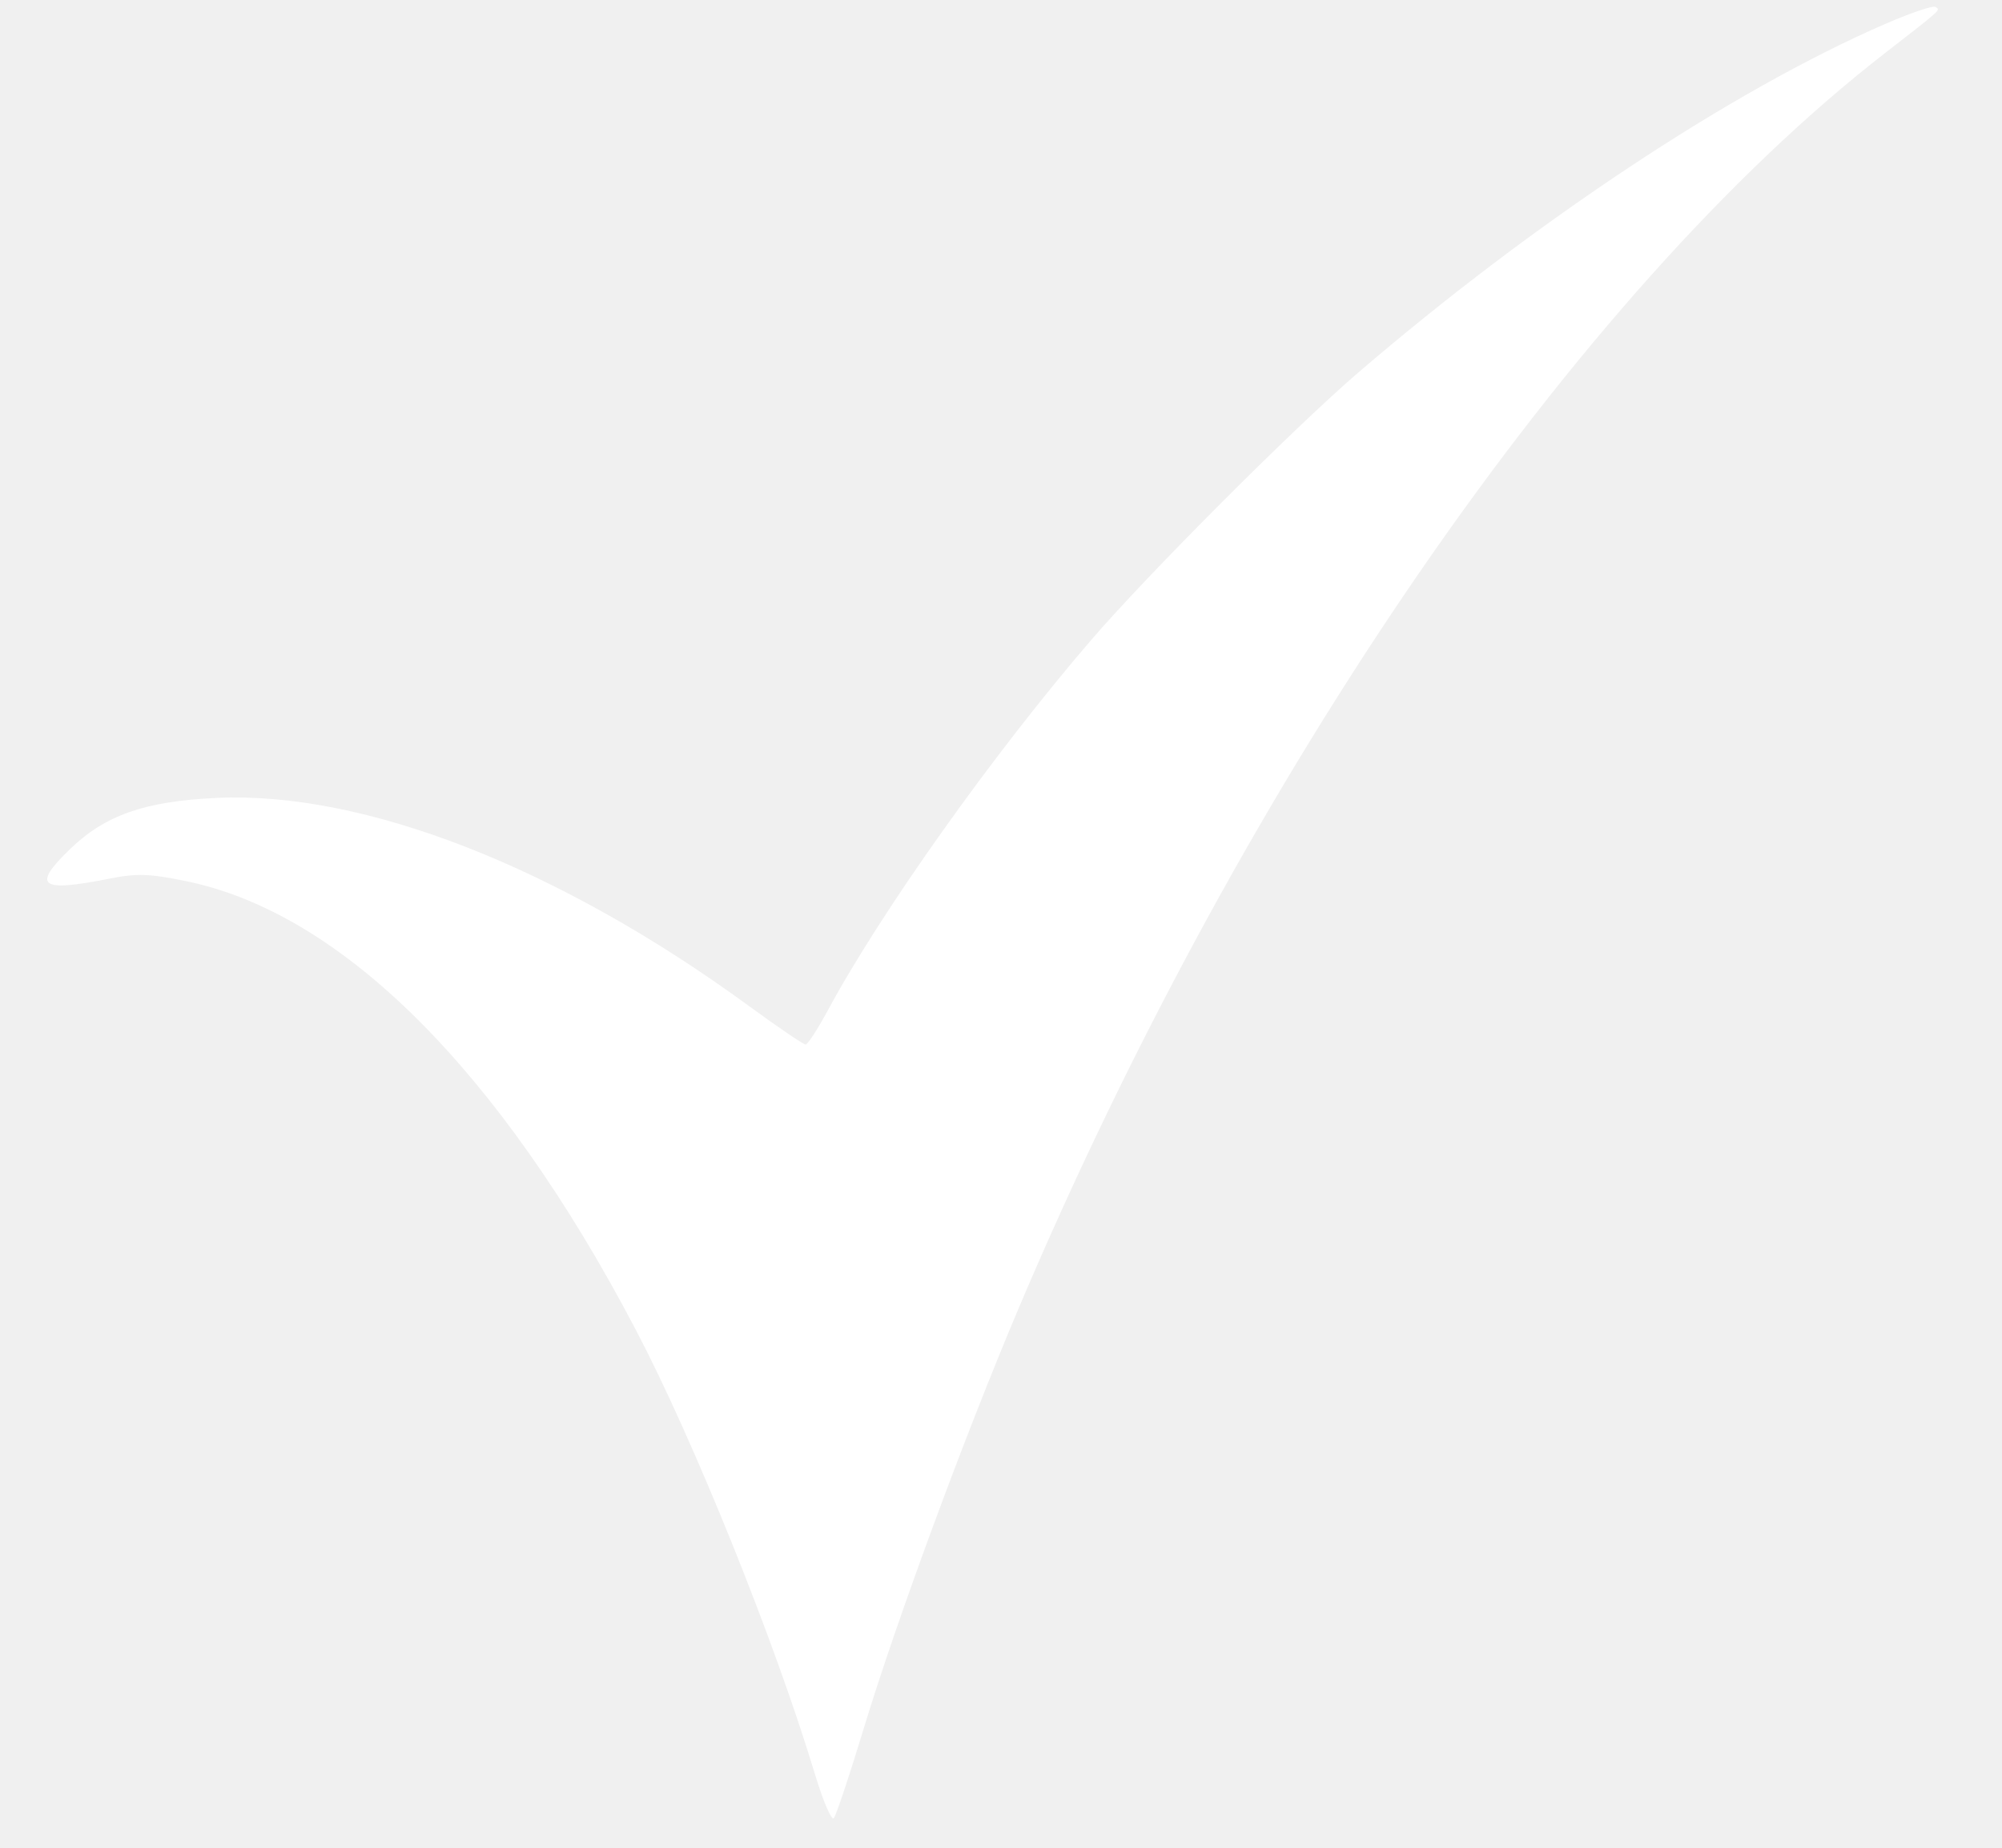
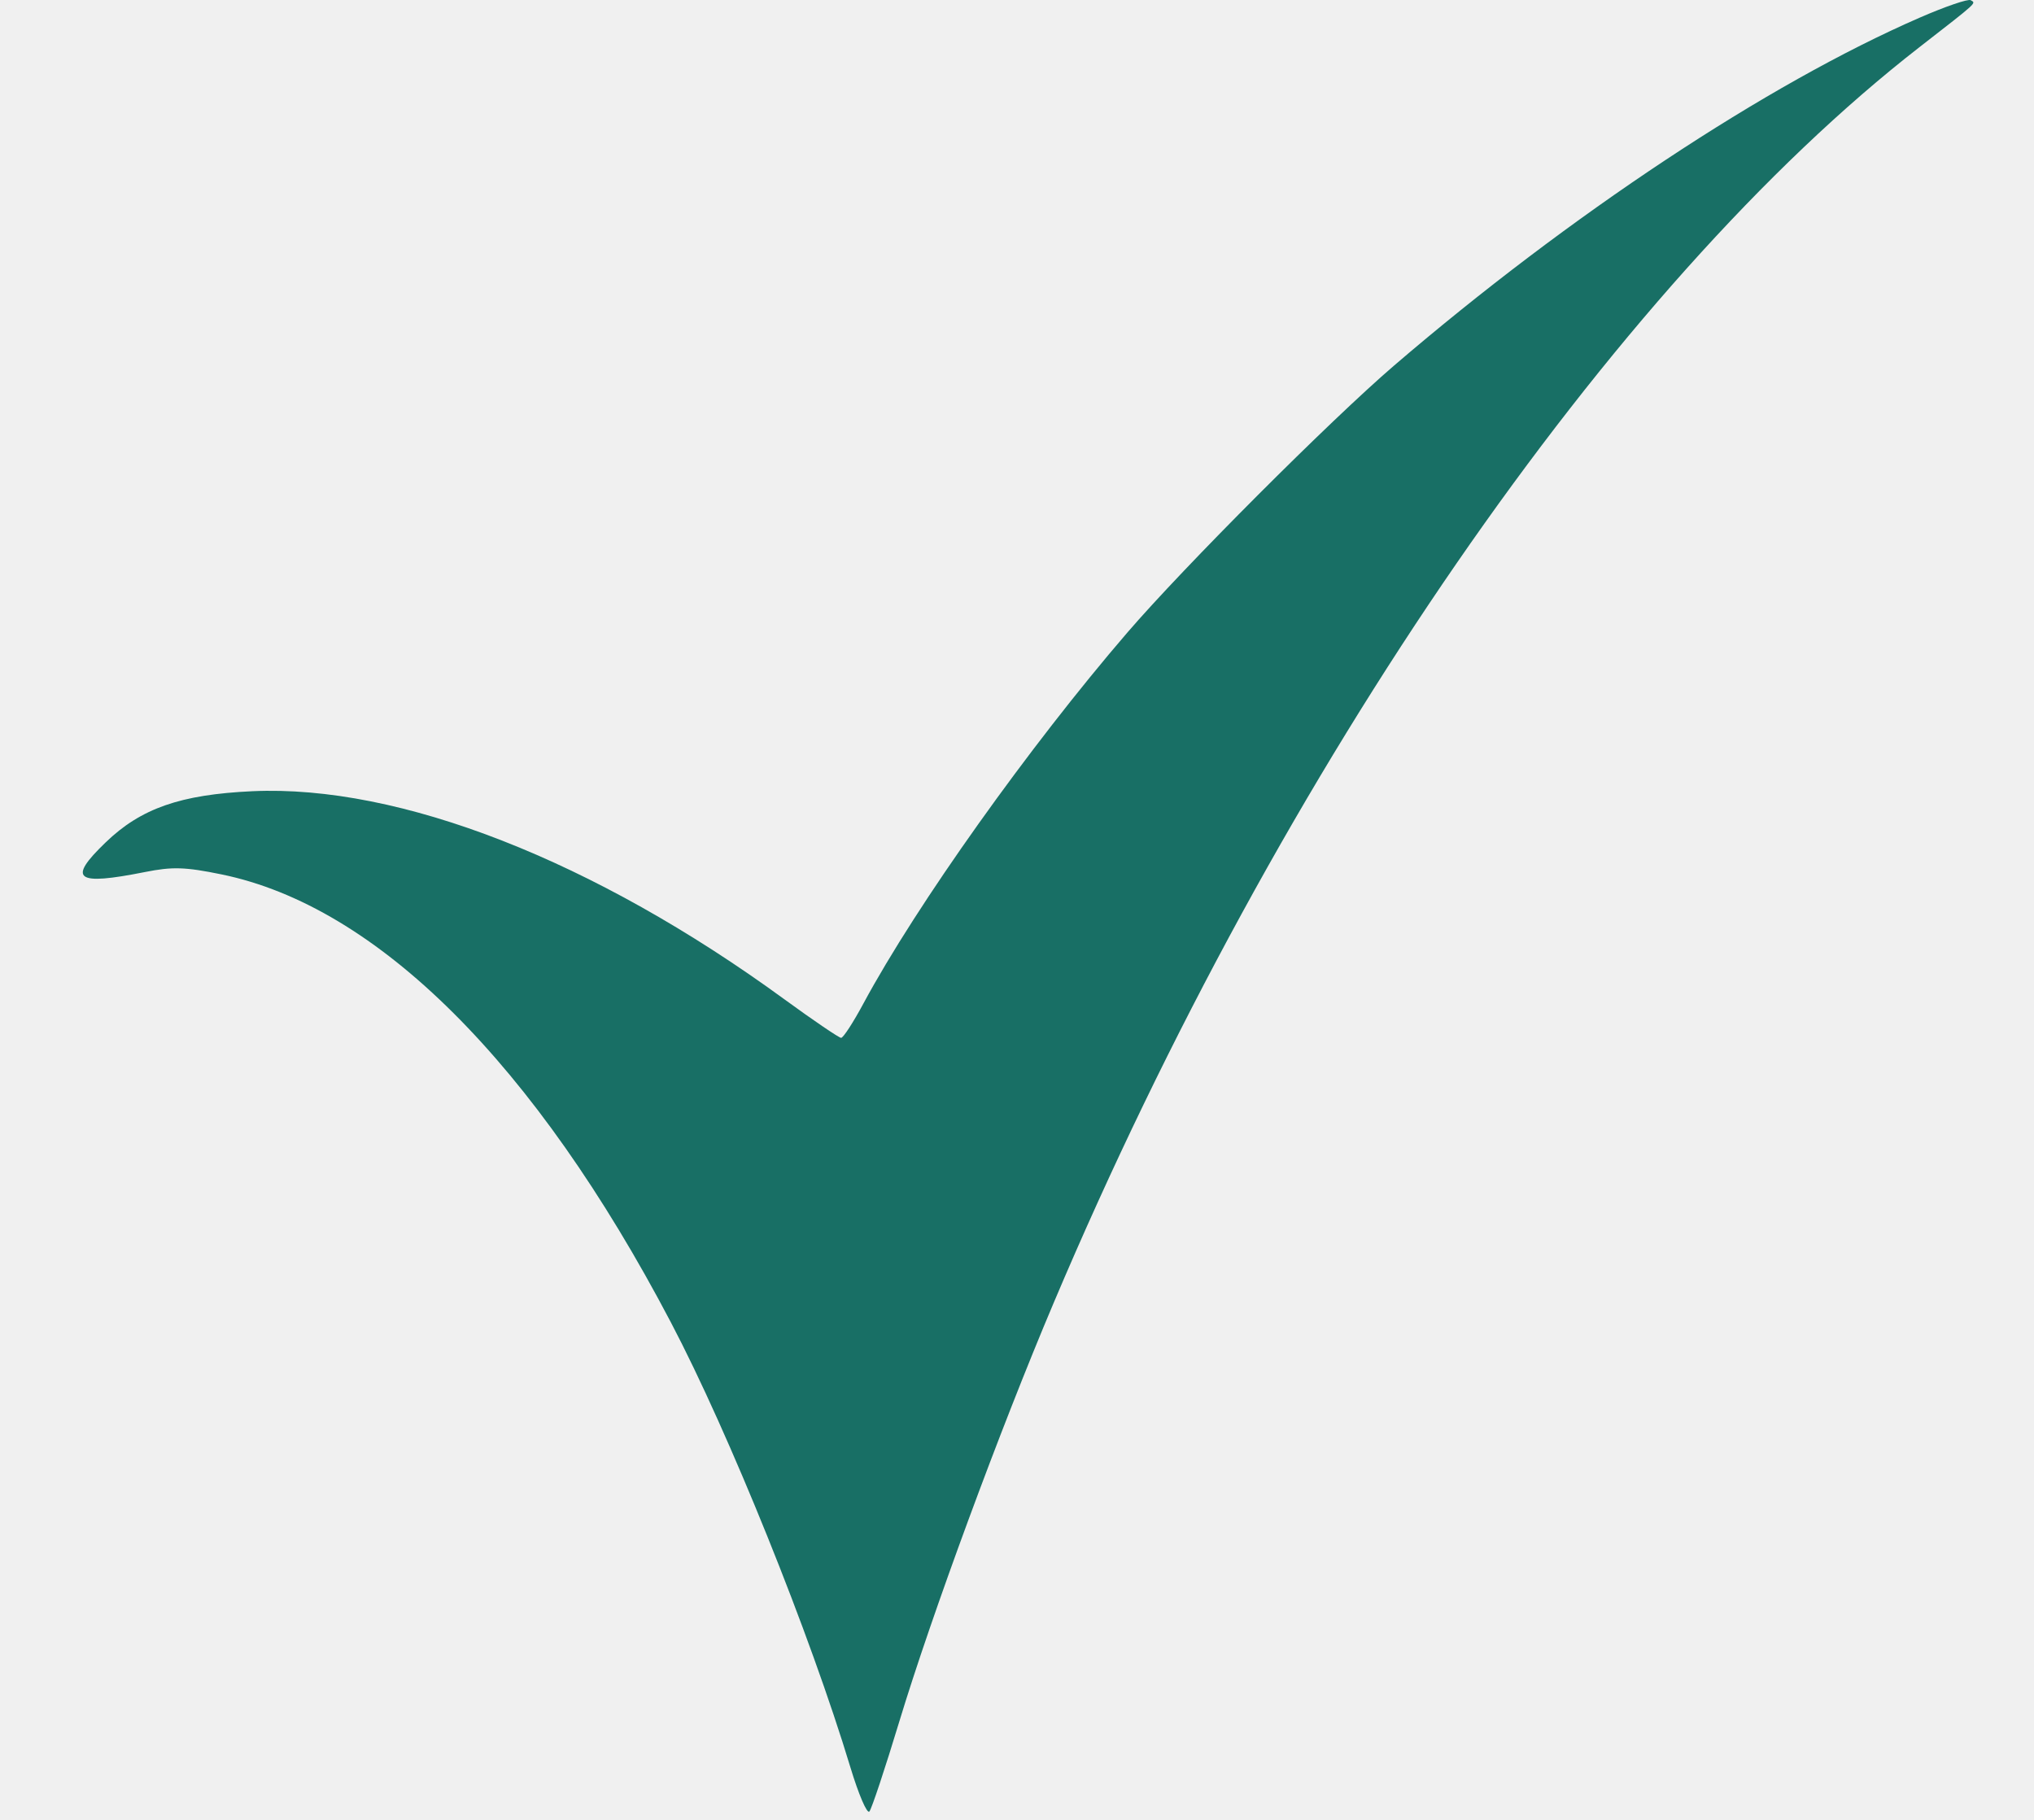
- <svg xmlns="http://www.w3.org/2000/svg" width="26" height="24" viewBox="0 0 30 29" fill="none">
-   <path fill-rule="evenodd" clip-rule="evenodd" d="M28.861 0.382C26.465 1.426 23.37 3.475 20.609 5.845C19.608 6.704 17.313 9.002 16.422 10.037C14.886 11.82 13.119 14.306 12.285 15.853C12.125 16.15 11.967 16.393 11.934 16.394C11.901 16.394 11.499 16.122 11.042 15.787C8.058 13.609 5.006 12.416 2.693 12.523C1.565 12.575 0.944 12.792 0.39 13.327C-0.213 13.909 -0.082 14.008 1.008 13.79C1.437 13.705 1.638 13.711 2.21 13.829C4.654 14.329 7.129 16.796 9.261 20.855C10.178 22.601 11.45 25.756 12.08 27.844C12.207 28.265 12.34 28.577 12.376 28.536C12.412 28.495 12.625 27.858 12.848 27.121C13.354 25.453 14.427 22.541 15.271 20.547C18.832 12.138 24.035 4.593 28.861 0.842C29.789 0.121 29.746 0.16 29.662 0.108C29.622 0.084 29.262 0.208 28.861 0.382Z" fill="white" />
+ <svg xmlns="http://www.w3.org/2000/svg" width="19" height="17" viewBox="0 0 19 17" fill="none">
+   <path fill-rule="evenodd" clip-rule="evenodd" d="M17.932 0.165C16.506 0.786 14.664 2.006 13.021 3.416C12.425 3.928 11.059 5.295 10.529 5.911C9.615 6.973 8.562 8.452 8.066 9.373C7.971 9.55 7.877 9.695 7.857 9.695C7.838 9.695 7.599 9.533 7.326 9.334C5.55 8.038 3.734 7.328 2.357 7.391C1.686 7.422 1.316 7.551 0.986 7.87C0.627 8.216 0.705 8.275 1.354 8.146C1.609 8.095 1.729 8.098 2.069 8.168C3.524 8.466 4.997 9.934 6.266 12.351C6.812 13.39 7.569 15.268 7.944 16.51C8.02 16.761 8.099 16.946 8.121 16.922C8.142 16.898 8.268 16.519 8.401 16.08C8.702 15.087 9.341 13.354 9.844 12.167C11.963 7.162 15.06 2.671 17.932 0.439C18.485 0.009 18.459 0.032 18.409 0.002C18.386 -0.013 18.171 0.061 17.932 0.165Z" fill="#186F65" />
</svg>
